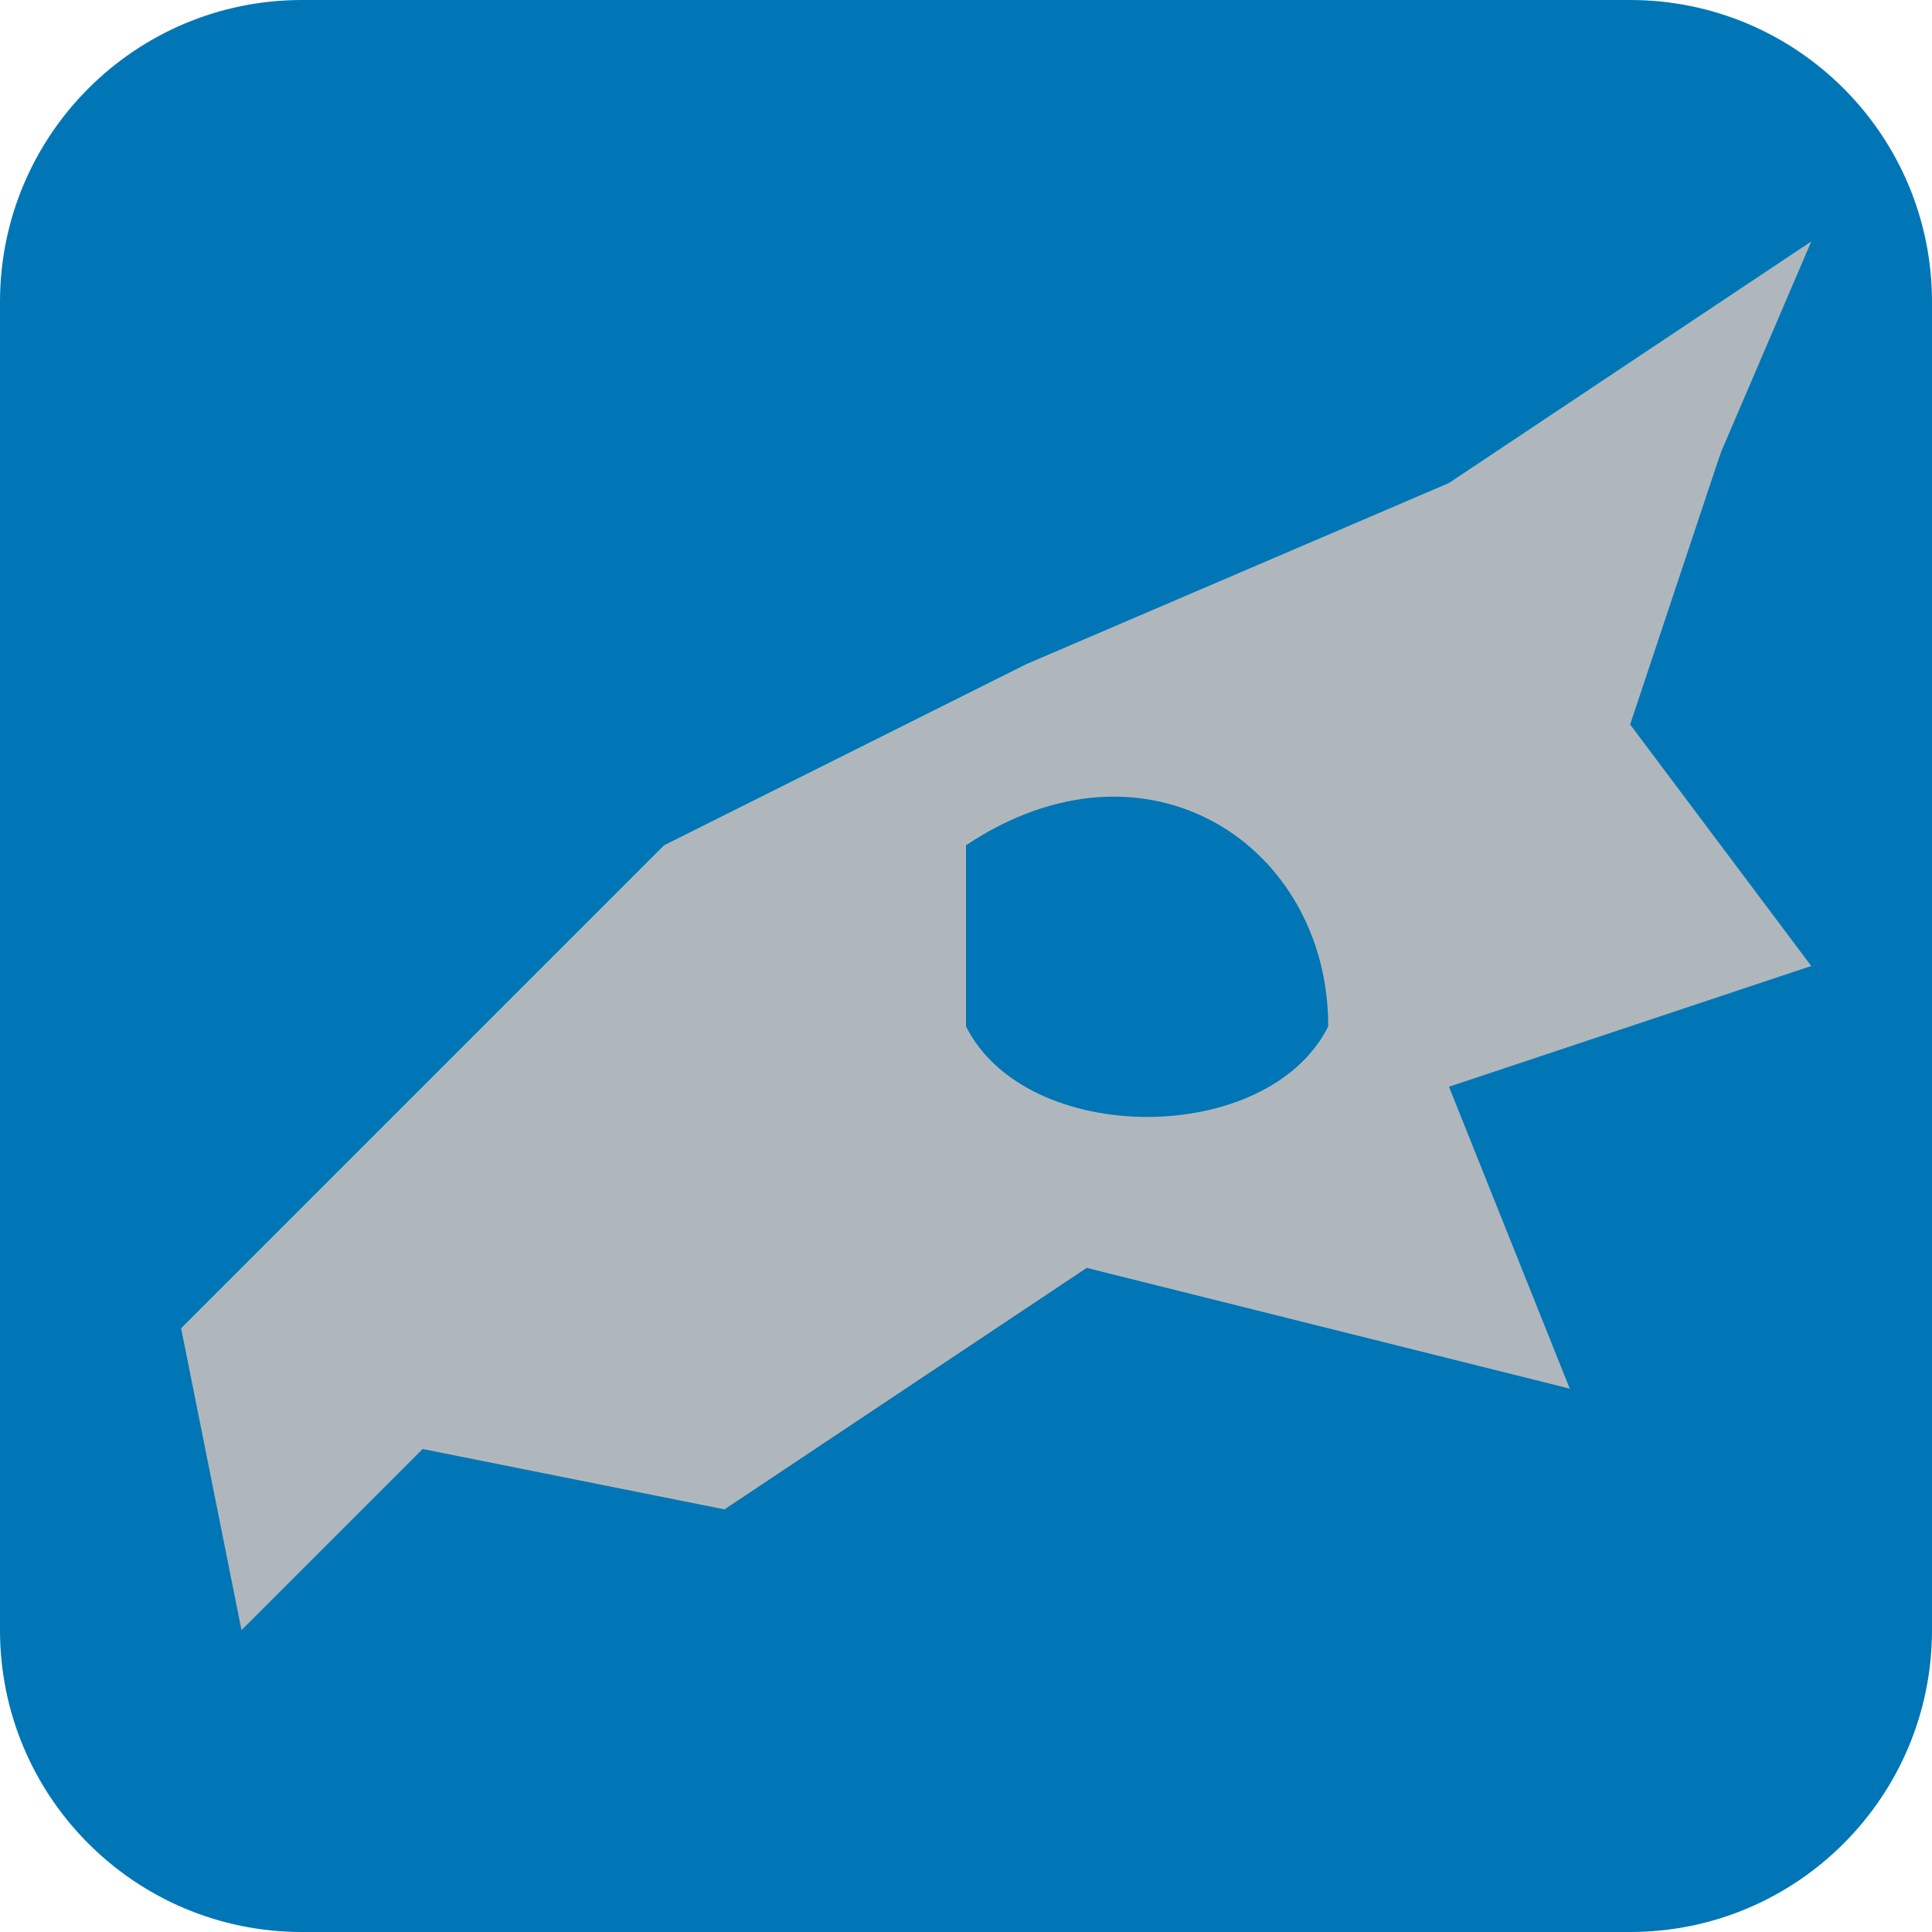
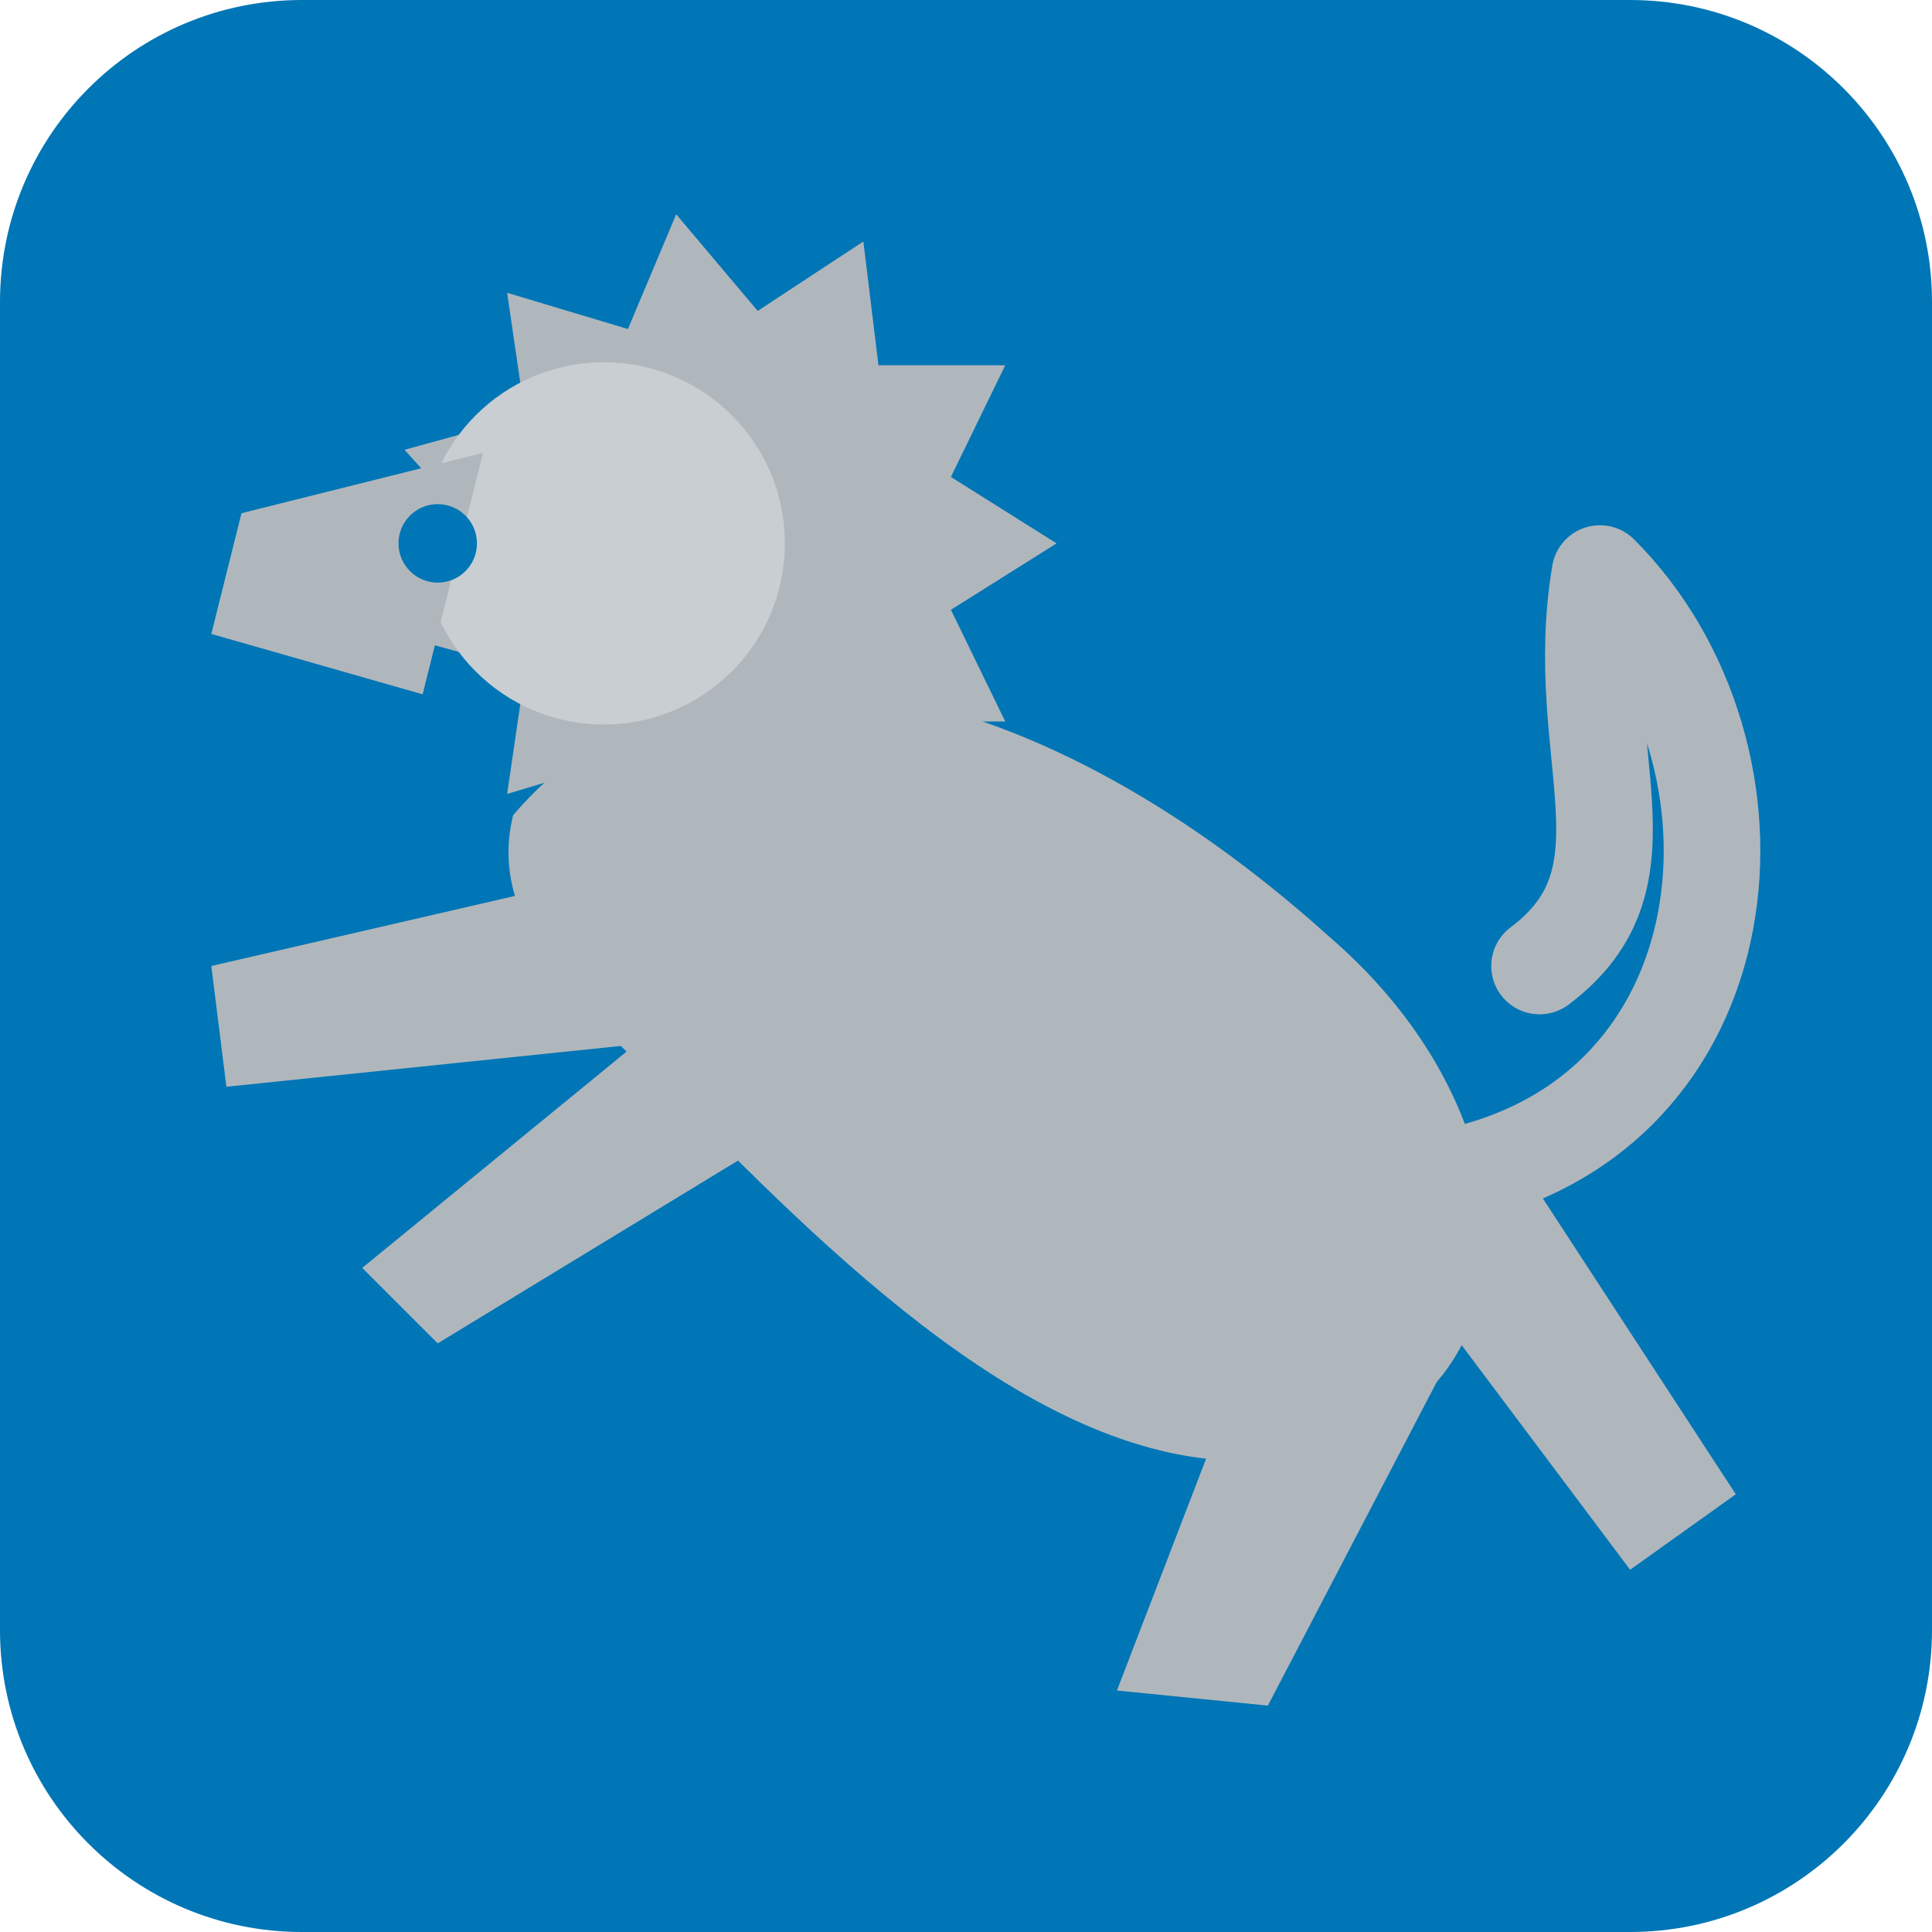
<svg xmlns="http://www.w3.org/2000/svg" viewBox="0 0 64 64" role="img" aria-label="Detroit Lions">
  <rect width="64" height="64" rx="10" fill="#0076b6" />
-   <path fill="#b0b7bc" d="M6 44 L22 28 L34 22 L48 16 L58 12 L54 24 L60 32 L48 36 L52 46 L36 42 L24 50 L14 48 L8 54 Z" />
-   <path fill="#0076b6" d="M32 28 C38 24 44 28 44 34 C42 38 34 38 32 34Z" />
-   <path fill="#b0b7bc" d="M48 16 L60 8 L54 22 Z" />
+   <g stroke="none" stroke-width="0" stroke-linejoin="round" stroke-linecap="round">
+     <path fill="none" stroke="#b0b7bc" stroke-width="3.2" d="M48 39 C58 37 59 25 53 19 C52 25 55 29 51 32" />
+     <path fill="#b0b7bc" d="M42 43 L37 56 L42 56.5 L48 45 Z" />
+     <path fill="#b0b7bc" d="M45 40 L54 52 L57.5 49.5 L50 38 Z" />
+     <path fill="#b0b7bc" d="M17 27 C23 20 34 22 44 31 C51 37 51 46 44 48 C37 50 30 44 24 38 C20 34 16 31 17 27 Z" />
+     <path fill="#b0b7bc" d="M20 29 L7 32 L7.5 36 L22 34.5 Z" />
+     <path fill="#b0b7bc" d="M23 33 L12 42 L14.5 44.5 L26 37.5 Z" />
+     <path fill="#b0b7bc" d="M35.0 18.0 L31.5 20.2 L33.3 23.9 L29.1 23.9 L28.6 28.0 L25.1 25.7 L22.4 28.9 L20.8 25.1 L16.8 26.3 L17.4 22.2 L13.4 21.1 L16.2 18.0 L13.4 14.9 L17.4 13.8 L16.8 9.7 L20.8 10.9 L22.4 7.1 L25.1 10.3 L28.6 8.0 L29.1 12.1 L33.3 12.1 L31.5 15.8 Z" />
+     <circle fill="#c8ced2" stroke="none" cx="20" cy="18" r="6" />
+     <path fill="#b0b7bc" d="M16 15 L8 17 L7 21 L14 23 Z" />
+   </g>
+   <circle cx="14.5" cy="18" r="1.3" fill="#0076b6" />
</svg>
